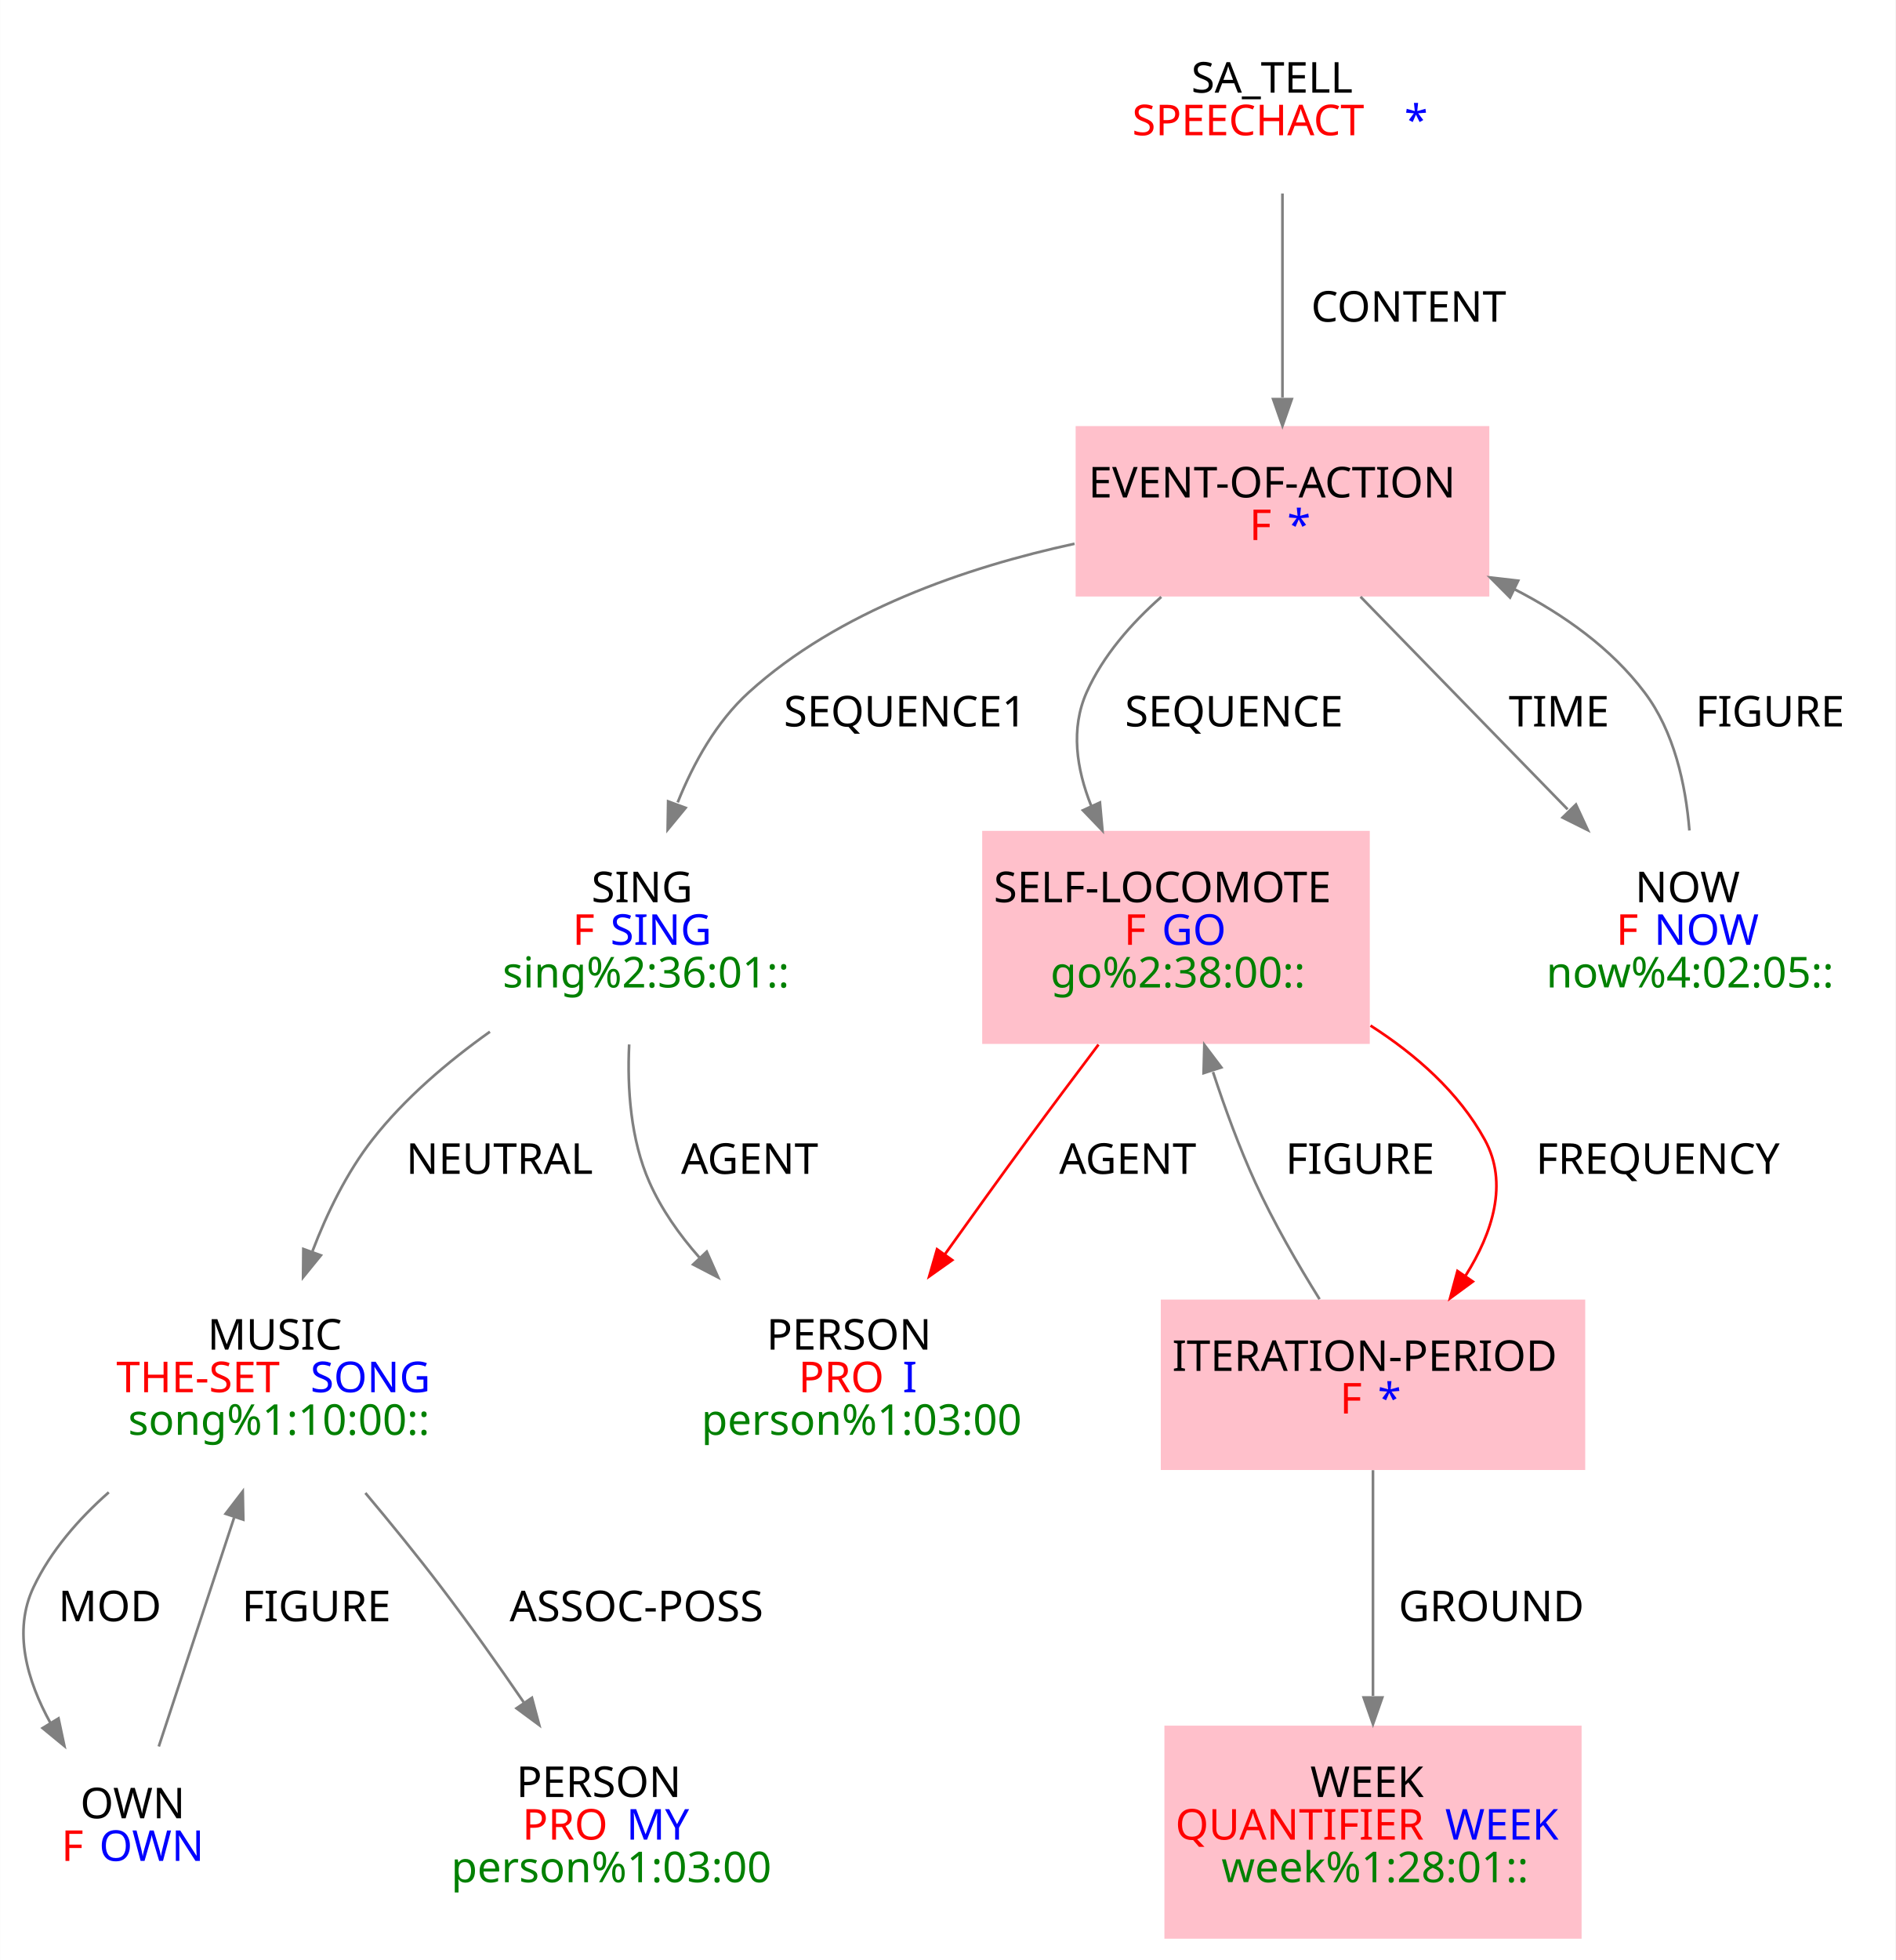
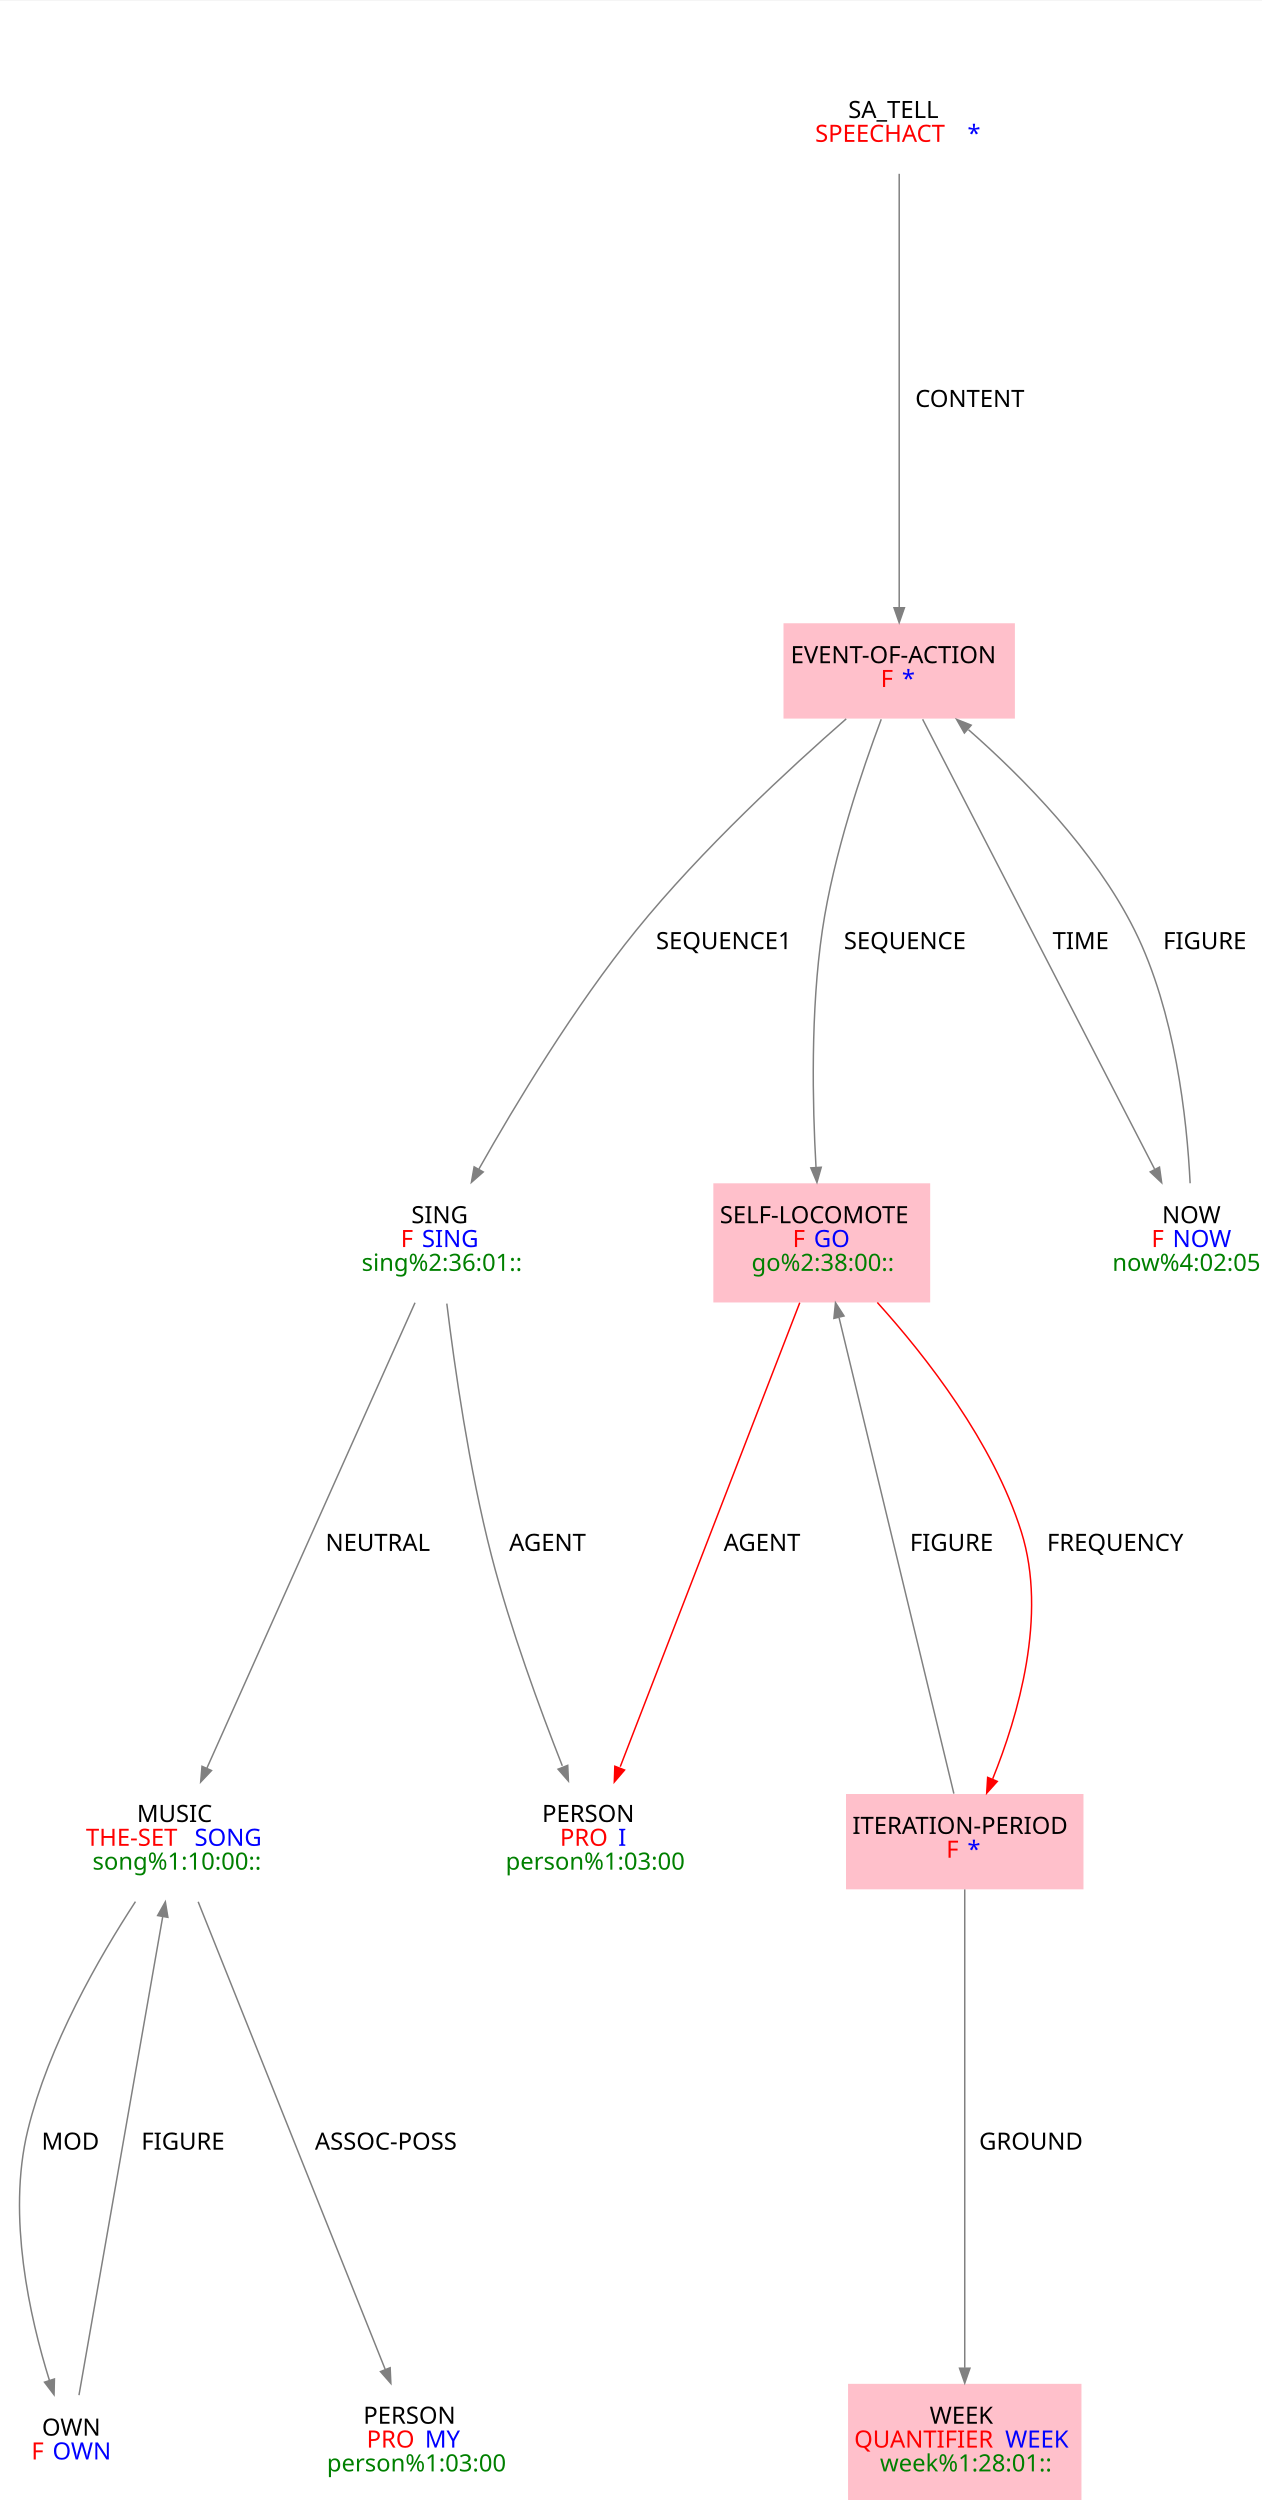
- <svg xmlns="http://www.w3.org/2000/svg" xmlns:xlink="http://www.w3.org/1999/xlink" width="356pt" height="368pt" viewBox="0.00 0.00 355.94 368.00">
-   <g id="graph0" class="graph" transform="scale(1 1) rotate(0) translate(4 364)">
-     <polygon fill="white" stroke="transparent" points="-4,4 -4,-364 351.94,-364 351.94,4 -4,4" />
+ <svg xmlns="http://www.w3.org/2000/svg" xmlns:xlink="http://www.w3.org/1999/xlink" width="432pt" height="856pt" viewBox="0.00 0.00 432.00 855.55">
+   <g id="graph0" class="graph" transform="scale(1.02 1.02) rotate(0) translate(4 868)">
+     <polygon fill="white" stroke="transparent" points="-4,4 -4,-868 436.31,-868 436.31,4 -4,4" />
    <g id="node1" class="node">
      <g id="a_node1">
        <a xlink:href="http://trips.ihmc.us/lexicon/data/ONT::SA_TELL.xml" xlink:title="&lt;font color=&quot;green&quot;&gt;&lt;br /&gt;&lt;/font&gt; &lt;font color=&quot;black&quot;&gt;SA_TELL&lt;/font&gt; &lt;font color=&quot;green&quot;&gt;&lt;br /&gt;&lt;/font&gt; &lt;font color=&quot;red&quot;&gt;SPEECHACT&lt;/font&gt; &lt;font color=&quot;blue&quot;&gt;* &lt;/font&gt; &lt;font color=&quot;green&quot;&gt;&lt;br /&gt; &lt;/font&gt;">
-           <text text-anchor="start" x="217.48" y="-346.6" font-family="Work Sans" font-size="8.00"> </text>
-           <text text-anchor="start" x="219.7" y="-346.6" font-family="Work Sans" font-size="8.00">SA_TELL</text>
-           <text text-anchor="start" x="253.95" y="-346.6" font-family="Work Sans" font-size="8.00"> </text>
-           <text text-anchor="start" x="206.37" y="-338.6" font-family="Work Sans" font-size="8.00"> </text>
-           <text text-anchor="start" x="208.6" y="-338.6" font-family="Work Sans" font-size="8.00" fill="red">SPEECHACT</text>
-           <text text-anchor="start" x="257.49" y="-338.6" font-family="Work Sans" font-size="8.00"> </text>
-           <text text-anchor="start" x="259.72" y="-338.6" font-family="Work Sans" font-size="8.00" fill="blue">* </text>
-           <text text-anchor="start" x="265.05" y="-338.6" font-family="Work Sans" font-size="8.00"> </text>
-           <text text-anchor="start" x="235.71" y="-330.6" font-family="Work Sans" font-size="8.00" fill="green"> </text>
+           <text text-anchor="start" x="278.51" y="-828.6" font-family="Work Sans" font-size="8.00"> </text>
+           <text text-anchor="start" x="280.73" y="-828.6" font-family="Work Sans" font-size="8.00">SA_TELL</text>
+           <text text-anchor="start" x="314.97" y="-828.6" font-family="Work Sans" font-size="8.00"> </text>
+           <text text-anchor="start" x="267.4" y="-820.6" font-family="Work Sans" font-size="8.00"> </text>
+           <text text-anchor="start" x="269.62" y="-820.6" font-family="Work Sans" font-size="8.00" fill="red">SPEECHACT</text>
+           <text text-anchor="start" x="318.52" y="-820.6" font-family="Work Sans" font-size="8.00"> </text>
+           <text text-anchor="start" x="320.75" y="-820.6" font-family="Work Sans" font-size="8.00" fill="blue">* </text>
+           <text text-anchor="start" x="326.08" y="-820.6" font-family="Work Sans" font-size="8.00"> </text>
+           <text text-anchor="start" x="296.74" y="-812.6" font-family="Work Sans" font-size="8.00" fill="green"> </text>
        </a>
      </g>
    </g>
    <g id="node2" class="node">
      <g id="a_node2">
        <a xlink:href="http://trips.ihmc.us/lexicon/data/ONT::EVENT-OF-ACTION.xml" xlink:title="&lt;font color=&quot;green&quot;&gt;&lt;br /&gt;&lt;/font&gt; &lt;font color=&quot;black&quot;&gt;EVENT-OF-ACTION&lt;/font&gt; &lt;font color=&quot;green&quot;&gt;&lt;br /&gt;&lt;/font&gt; &lt;font color=&quot;red&quot;&gt;F&lt;/font&gt; &lt;font color=&quot;blue&quot;&gt;* &lt;/font&gt; &lt;font color=&quot;green&quot;&gt;&lt;br /&gt; &lt;/font&gt;">
-           <polygon fill="pink" stroke="transparent" points="275.67,-284 197.98,-284 197.98,-252 275.67,-252 275.67,-284" />
-           <text text-anchor="start" x="198.15" y="-270.6" font-family="Work Sans" font-size="8.00"> </text>
-           <text text-anchor="start" x="200.38" y="-270.6" font-family="Work Sans" font-size="8.00">EVENT-OF-ACTION</text>
-           <text text-anchor="start" x="273.27" y="-270.6" font-family="Work Sans" font-size="8.00"> </text>
-           <text text-anchor="start" x="228.38" y="-262.6" font-family="Work Sans" font-size="8.00"> </text>
-           <text text-anchor="start" x="230.6" y="-262.6" font-family="Work Sans" font-size="8.00" fill="red">F</text>
-           <text text-anchor="start" x="235.49" y="-262.6" font-family="Work Sans" font-size="8.00"> </text>
-           <text text-anchor="start" x="237.71" y="-262.6" font-family="Work Sans" font-size="8.00" fill="blue">* </text>
-           <text text-anchor="start" x="243.05" y="-262.6" font-family="Work Sans" font-size="8.00"> </text>
-           <text text-anchor="start" x="235.71" y="-254.6" font-family="Work Sans" font-size="8.00" fill="green"> </text>
-         </a>
-       </g>
-     </g>
-     <g id="edge11" class="edge">
-       <path fill="none" stroke="grey" stroke-width="0.5" d="M236.82,-327.67C236.82,-316.58 236.82,-301.49 236.82,-289.38" />
-       <polygon fill="grey" stroke="grey" stroke-width="0.5" points="238.57,-289.06 236.82,-284.06 235.07,-289.06 238.57,-289.06" />
-       <text text-anchor="middle" x="260.53" y="-303.6" font-family="Work Sans" font-size="8.00"> CONTENT   </text>
+           <polygon fill="pink" stroke="transparent" points="336.69,-659 259.01,-659 259.01,-627 336.69,-627 336.69,-659" />
+           <text text-anchor="start" x="259.18" y="-645.6" font-family="Work Sans" font-size="8.00"> </text>
+           <text text-anchor="start" x="261.41" y="-645.6" font-family="Work Sans" font-size="8.00">EVENT-OF-ACTION</text>
+           <text text-anchor="start" x="334.3" y="-645.6" font-family="Work Sans" font-size="8.00"> </text>
+           <text text-anchor="start" x="289.41" y="-637.6" font-family="Work Sans" font-size="8.00"> </text>
+           <text text-anchor="start" x="291.63" y="-637.6" font-family="Work Sans" font-size="8.00" fill="red">F</text>
+           <text text-anchor="start" x="296.52" y="-637.6" font-family="Work Sans" font-size="8.00"> </text>
+           <text text-anchor="start" x="298.74" y="-637.6" font-family="Work Sans" font-size="8.00" fill="blue">* </text>
+           <text text-anchor="start" x="304.08" y="-637.6" font-family="Work Sans" font-size="8.00"> </text>
+           <text text-anchor="start" x="296.74" y="-629.6" font-family="Work Sans" font-size="8.00" fill="green"> </text>
+         </a>
+       </g>
+     </g>
+     <g id="edge3" class="edge">
+       <path fill="none" stroke="grey" stroke-width="0.5" d="M297.85,-809.88C297.85,-777.41 297.85,-700.98 297.85,-664.32" />
+       <polygon fill="grey" stroke="grey" stroke-width="0.5" points="299.6,-664.2 297.85,-659.2 296.1,-664.2 299.6,-664.2" />
+       <text text-anchor="middle" x="321.56" y="-731.6" font-family="Work Sans" font-size="8.00"> CONTENT   </text>
    </g>
    <g id="node3" class="node">
      <g id="a_node3">
        <a xlink:href="http://trips.ihmc.us/lexicon/data/ONT::SING.xml" xlink:title="&lt;font color=&quot;green&quot;&gt;&lt;br /&gt;&lt;/font&gt; &lt;font color=&quot;black&quot;&gt;SING&lt;/font&gt; &lt;font color=&quot;green&quot;&gt;&lt;br /&gt;&lt;/font&gt; &lt;font color=&quot;red&quot;&gt;F&lt;/font&gt; &lt;font color=&quot;blue&quot;&gt;SING&lt;/font&gt; &lt;font color=&quot;green&quot;&gt;&lt;br /&gt;&lt;/font&gt; &lt;font color=&quot;green&quot;&gt;sing%2:36:01::&lt;/font&gt; &lt;font color=&quot;green&quot;&gt;&lt;br /&gt; &lt;/font&gt;">
-           <text text-anchor="start" x="104.82" y="-194.6" font-family="Work Sans" font-size="8.00"> </text>
-           <text text-anchor="start" x="107.05" y="-194.6" font-family="Work Sans" font-size="8.00">SING</text>
-           <text text-anchor="start" x="126.6" y="-194.6" font-family="Work Sans" font-size="8.00"> </text>
-           <text text-anchor="start" x="101.27" y="-186.6" font-family="Work Sans" font-size="8.00"> </text>
-           <text text-anchor="start" x="103.49" y="-186.6" font-family="Work Sans" font-size="8.00" fill="red">F</text>
-           <text text-anchor="start" x="108.38" y="-186.6" font-family="Work Sans" font-size="8.00"> </text>
-           <text text-anchor="start" x="110.6" y="-186.6" font-family="Work Sans" font-size="8.00" fill="blue">SING</text>
-           <text text-anchor="start" x="130.16" y="-186.6" font-family="Work Sans" font-size="8.00"> </text>
-           <text text-anchor="start" x="88.14" y="-178.6" font-family="Work Sans" font-size="8.00"> </text>
-           <text text-anchor="start" x="90.36" y="-178.6" font-family="Work Sans" font-size="8.00" fill="green">sing%2:36:01::</text>
-           <text text-anchor="start" x="143.29" y="-178.6" font-family="Work Sans" font-size="8.00"> </text>
-           <text text-anchor="start" x="115.71" y="-170.6" font-family="Work Sans" font-size="8.00" fill="green"> </text>
-         </a>
-       </g>
-     </g>
-     <g id="edge7" class="edge">
-       <path fill="none" stroke="grey" stroke-width="0.5" d="M197.77,-261.91C177.44,-257.5 153.4,-249.28 136.59,-234 130.53,-228.5 126.24,-220.81 123.24,-213.34" />
-       <polygon fill="grey" stroke="grey" stroke-width="0.5" points="124.73,-212.32 121.36,-208.23 121.45,-213.53 124.73,-212.32" />
-       <text text-anchor="middle" x="165.94" y="-227.6" font-family="Work Sans" font-size="8.00"> SEQUENCE1   </text>
+           <text text-anchor="start" x="131.85" y="-457.6" font-family="Work Sans" font-size="8.00"> </text>
+           <text text-anchor="start" x="134.07" y="-457.6" font-family="Work Sans" font-size="8.00">SING</text>
+           <text text-anchor="start" x="153.63" y="-457.6" font-family="Work Sans" font-size="8.00"> </text>
+           <text text-anchor="start" x="128.3" y="-449.6" font-family="Work Sans" font-size="8.00"> </text>
+           <text text-anchor="start" x="130.52" y="-449.6" font-family="Work Sans" font-size="8.00" fill="red">F</text>
+           <text text-anchor="start" x="135.41" y="-449.6" font-family="Work Sans" font-size="8.00"> </text>
+           <text text-anchor="start" x="137.63" y="-449.6" font-family="Work Sans" font-size="8.00" fill="blue">SING</text>
+           <text text-anchor="start" x="157.19" y="-449.6" font-family="Work Sans" font-size="8.00"> </text>
+           <text text-anchor="start" x="115.17" y="-441.6" font-family="Work Sans" font-size="8.00"> </text>
+           <text text-anchor="start" x="117.39" y="-441.6" font-family="Work Sans" font-size="8.00" fill="green">sing%2:36:01::</text>
+           <text text-anchor="start" x="170.32" y="-441.6" font-family="Work Sans" font-size="8.00"> </text>
+           <text text-anchor="start" x="142.74" y="-433.6" font-family="Work Sans" font-size="8.00" fill="green"> </text>
+         </a>
+       </g>
+     </g>
+     <g id="edge2" class="edge">
+       <path fill="none" stroke="grey" stroke-width="0.5" d="M280.07,-626.92C261.34,-610.55 231.57,-583.09 209.62,-556 188.77,-530.28 169.06,-497.59 156.76,-475.79" />
+       <polygon fill="grey" stroke="grey" stroke-width="0.5" points="158.22,-474.81 154.24,-471.31 155.16,-476.53 158.22,-474.81" />
+       <text text-anchor="middle" x="238.97" y="-549.6" font-family="Work Sans" font-size="8.00"> SEQUENCE1   </text>
    </g>
    <g id="node4" class="node">
      <g id="a_node4">
        <a xlink:href="http://trips.ihmc.us/lexicon/data/ONT::SELF-LOCOMOTE.xml" xlink:title="&lt;font color=&quot;green&quot;&gt;&lt;br /&gt;&lt;/font&gt; &lt;font color=&quot;black&quot;&gt;SELF-LOCOMOTE&lt;/font&gt; &lt;font color=&quot;green&quot;&gt;&lt;br /&gt;&lt;/font&gt; &lt;font color=&quot;red&quot;&gt;F&lt;/font&gt; &lt;font color=&quot;blue&quot;&gt;GO&lt;/font&gt; &lt;font color=&quot;green&quot;&gt;&lt;br /&gt;&lt;/font&gt; &lt;font color=&quot;green&quot;&gt;go%2:38:00::&lt;/font&gt; &lt;font color=&quot;green&quot;&gt;&lt;br /&gt; &lt;/font&gt;">
-           <polygon fill="pink" stroke="transparent" points="253.22,-208 180.43,-208 180.43,-168 253.22,-168 253.22,-208" />
-           <text text-anchor="start" x="180.38" y="-194.6" font-family="Work Sans" font-size="8.00"> </text>
-           <text text-anchor="start" x="182.6" y="-194.6" font-family="Work Sans" font-size="8.00">SELF-LOCOMOTE</text>
-           <text text-anchor="start" x="251.05" y="-194.6" font-family="Work Sans" font-size="8.00"> </text>
-           <text text-anchor="start" x="204.82" y="-186.6" font-family="Work Sans" font-size="8.00"> </text>
-           <text text-anchor="start" x="207.05" y="-186.6" font-family="Work Sans" font-size="8.00" fill="red">F</text>
-           <text text-anchor="start" x="211.93" y="-186.6" font-family="Work Sans" font-size="8.00"> </text>
-           <text text-anchor="start" x="214.16" y="-186.6" font-family="Work Sans" font-size="8.00" fill="blue">GO</text>
-           <text text-anchor="start" x="226.6" y="-186.6" font-family="Work Sans" font-size="8.00"> </text>
-           <text text-anchor="start" x="191.03" y="-178.6" font-family="Work Sans" font-size="8.00"> </text>
-           <text text-anchor="start" x="193.25" y="-178.6" font-family="Work Sans" font-size="8.00" fill="green">go%2:38:00::</text>
-           <text text-anchor="start" x="240.4" y="-178.6" font-family="Work Sans" font-size="8.00"> </text>
-           <text text-anchor="start" x="215.71" y="-170.6" font-family="Work Sans" font-size="8.00" fill="green"> </text>
-         </a>
-       </g>
-     </g>
-     <g id="edge10" class="edge">
-       <path fill="none" stroke="grey" stroke-width="0.5" d="M214.06,-251.93C208.42,-246.95 203.11,-240.89 200.04,-234 197,-227.19 198.13,-219.66 200.89,-212.73" />
-       <polygon fill="grey" stroke="grey" stroke-width="0.5" points="202.54,-213.32 203.02,-208.04 199.35,-211.86 202.54,-213.32" />
-       <text text-anchor="middle" x="227.72" y="-227.6" font-family="Work Sans" font-size="8.00"> SEQUENCE   </text>
+           <polygon fill="pink" stroke="transparent" points="308.25,-471 235.46,-471 235.46,-431 308.25,-431 308.25,-471" />
+           <text text-anchor="start" x="235.4" y="-457.6" font-family="Work Sans" font-size="8.00"> </text>
+           <text text-anchor="start" x="237.63" y="-457.6" font-family="Work Sans" font-size="8.00">SELF-LOCOMOTE</text>
+           <text text-anchor="start" x="306.08" y="-457.6" font-family="Work Sans" font-size="8.00"> </text>
+           <text text-anchor="start" x="259.85" y="-449.6" font-family="Work Sans" font-size="8.00"> </text>
+           <text text-anchor="start" x="262.08" y="-449.6" font-family="Work Sans" font-size="8.00" fill="red">F</text>
+           <text text-anchor="start" x="266.96" y="-449.6" font-family="Work Sans" font-size="8.00"> </text>
+           <text text-anchor="start" x="269.19" y="-449.6" font-family="Work Sans" font-size="8.00" fill="blue">GO</text>
+           <text text-anchor="start" x="281.63" y="-449.6" font-family="Work Sans" font-size="8.00"> </text>
+           <text text-anchor="start" x="246.06" y="-441.6" font-family="Work Sans" font-size="8.00"> </text>
+           <text text-anchor="start" x="248.28" y="-441.6" font-family="Work Sans" font-size="8.00" fill="green">go%2:38:00::</text>
+           <text text-anchor="start" x="295.43" y="-441.6" font-family="Work Sans" font-size="8.00"> </text>
+           <text text-anchor="start" x="270.74" y="-433.6" font-family="Work Sans" font-size="8.00" fill="green"> </text>
+         </a>
+       </g>
+     </g>
+     <g id="edge4" class="edge">
+       <path fill="none" stroke="grey" stroke-width="0.5" d="M291.82,-626.77C285.45,-609.81 275.82,-581.44 272.06,-556 268.07,-529 268.72,-497.61 269.92,-476.44" />
+       <polygon fill="grey" stroke="grey" stroke-width="0.5" points="271.68,-476.39 270.24,-471.29 268.19,-476.18 271.68,-476.39" />
+       <text text-anchor="middle" x="299.75" y="-549.6" font-family="Work Sans" font-size="8.00"> SEQUENCE   </text>
    </g>
    <g id="node5" class="node">
      <g id="a_node5">
        <a xlink:href="http://trips.ihmc.us/lexicon/data/ONT::NOW.xml" xlink:title="&lt;font color=&quot;green&quot;&gt;&lt;br /&gt;&lt;/font&gt; &lt;font color=&quot;black&quot;&gt;NOW&lt;/font&gt; &lt;font color=&quot;green&quot;&gt;&lt;br /&gt;&lt;/font&gt; &lt;font color=&quot;red&quot;&gt;F&lt;/font&gt; &lt;font color=&quot;blue&quot;&gt;NOW&lt;/font&gt; &lt;font color=&quot;green&quot;&gt;&lt;br /&gt;&lt;/font&gt; &lt;font color=&quot;green&quot;&gt;now%4:02:05::&lt;/font&gt; &lt;font color=&quot;green&quot;&gt;&lt;br /&gt; &lt;/font&gt;">
-           <text text-anchor="start" x="300.83" y="-194.6" font-family="Work Sans" font-size="8.00"> </text>
-           <text text-anchor="start" x="303.05" y="-194.6" font-family="Work Sans" font-size="8.00">NOW</text>
-           <text text-anchor="start" x="322.6" y="-194.6" font-family="Work Sans" font-size="8.00"> </text>
-           <text text-anchor="start" x="297.27" y="-186.6" font-family="Work Sans" font-size="8.00"> </text>
-           <text text-anchor="start" x="299.49" y="-186.6" font-family="Work Sans" font-size="8.00" fill="red">F</text>
-           <text text-anchor="start" x="304.38" y="-186.6" font-family="Work Sans" font-size="8.00"> </text>
-           <text text-anchor="start" x="306.6" y="-186.6" font-family="Work Sans" font-size="8.00" fill="blue">NOW</text>
-           <text text-anchor="start" x="326.15" y="-186.6" font-family="Work Sans" font-size="8.00"> </text>
-           <text text-anchor="start" x="284.14" y="-178.6" font-family="Work Sans" font-size="8.00"> </text>
-           <text text-anchor="start" x="286.36" y="-178.6" font-family="Work Sans" font-size="8.00" fill="green">now%4:02:05::</text>
-           <text text-anchor="start" x="339.29" y="-178.6" font-family="Work Sans" font-size="8.00"> </text>
-           <text text-anchor="start" x="311.71" y="-170.6" font-family="Work Sans" font-size="8.00" fill="green"> </text>
-         </a>
-       </g>
-     </g>
-     <g id="edge1" class="edge">
-       <path fill="none" stroke="grey" stroke-width="0.5" d="M251.48,-251.96C262.5,-240.65 277.8,-224.94 290.37,-212.05" />
-       <polygon fill="grey" stroke="grey" stroke-width="0.5" points="291.94,-212.95 294.17,-208.14 289.43,-210.5 291.94,-212.95" />
-       <text text-anchor="middle" x="288.75" y="-227.6" font-family="Work Sans" font-size="8.00"> TIME   </text>
+           <text text-anchor="start" x="383.86" y="-457.6" font-family="Work Sans" font-size="8.00"> </text>
+           <text text-anchor="start" x="386.08" y="-457.6" font-family="Work Sans" font-size="8.00">NOW</text>
+           <text text-anchor="start" x="405.63" y="-457.6" font-family="Work Sans" font-size="8.00"> </text>
+           <text text-anchor="start" x="380.3" y="-449.6" font-family="Work Sans" font-size="8.00"> </text>
+           <text text-anchor="start" x="382.52" y="-449.6" font-family="Work Sans" font-size="8.00" fill="red">F</text>
+           <text text-anchor="start" x="387.41" y="-449.6" font-family="Work Sans" font-size="8.00"> </text>
+           <text text-anchor="start" x="389.63" y="-449.6" font-family="Work Sans" font-size="8.00" fill="blue">NOW</text>
+           <text text-anchor="start" x="409.18" y="-449.6" font-family="Work Sans" font-size="8.00"> </text>
+           <text text-anchor="start" x="367.17" y="-441.6" font-family="Work Sans" font-size="8.00"> </text>
+           <text text-anchor="start" x="369.39" y="-441.6" font-family="Work Sans" font-size="8.00" fill="green">now%4:02:05::</text>
+           <text text-anchor="start" x="422.32" y="-441.6" font-family="Work Sans" font-size="8.00"> </text>
+           <text text-anchor="start" x="394.74" y="-433.6" font-family="Work Sans" font-size="8.00" fill="green"> </text>
+         </a>
+       </g>
+     </g>
+     <g id="edge7" class="edge">
+       <path fill="none" stroke="grey" stroke-width="0.5" d="M305.71,-626.77C322.73,-593.77 363.13,-515.44 383.56,-475.82" />
+       <polygon fill="grey" stroke="grey" stroke-width="0.5" points="385.22,-476.44 385.96,-471.19 382.11,-474.83 385.22,-476.44" />
+       <text text-anchor="middle" x="358.78" y="-549.6" font-family="Work Sans" font-size="8.00"> TIME   </text>
    </g>
    <g id="node6" class="node">
      <g id="a_node6">
        <a xlink:href="http://trips.ihmc.us/lexicon/data/ONT::PERSON.xml" xlink:title="&lt;font color=&quot;green&quot;&gt;&lt;br /&gt;&lt;/font&gt; &lt;font color=&quot;black&quot;&gt;PERSON&lt;/font&gt; &lt;font color=&quot;green&quot;&gt;&lt;br /&gt;&lt;/font&gt; &lt;font color=&quot;red&quot;&gt;PRO&lt;/font&gt; &lt;font color=&quot;blue&quot;&gt;I&lt;/font&gt; &lt;font color=&quot;green&quot;&gt;&lt;br /&gt;&lt;/font&gt; &lt;font color=&quot;green&quot;&gt;person%1:03:00&lt;/font&gt; &lt;font color=&quot;green&quot;&gt;&lt;br /&gt; &lt;/font&gt;">
-           <text text-anchor="start" x="137.71" y="-110.6" font-family="Work Sans" font-size="8.00"> </text>
-           <text text-anchor="start" x="139.93" y="-110.6" font-family="Work Sans" font-size="8.00">PERSON</text>
-           <text text-anchor="start" x="173.72" y="-110.6" font-family="Work Sans" font-size="8.00"> </text>
-           <text text-anchor="start" x="143.71" y="-102.6" font-family="Work Sans" font-size="8.00"> </text>
-           <text text-anchor="start" x="145.93" y="-102.6" font-family="Work Sans" font-size="8.00" fill="red">PRO</text>
-           <text text-anchor="start" x="163.27" y="-102.6" font-family="Work Sans" font-size="8.00"> </text>
-           <text text-anchor="start" x="165.49" y="-102.6" font-family="Work Sans" font-size="8.00" fill="blue">I</text>
-           <text text-anchor="start" x="167.72" y="-102.6" font-family="Work Sans" font-size="8.00"> </text>
-           <text text-anchor="start" x="125.47" y="-94.6" font-family="Work Sans" font-size="8.00"> </text>
-           <text text-anchor="start" x="127.69" y="-94.6" font-family="Work Sans" font-size="8.00" fill="green">person%1:03:00</text>
-           <text text-anchor="start" x="185.96" y="-94.6" font-family="Work Sans" font-size="8.00"> </text>
-           <text text-anchor="start" x="155.71" y="-86.6" font-family="Work Sans" font-size="8.00" fill="green"> </text>
-         </a>
-       </g>
-     </g>
-     <g id="edge12" class="edge">
-       <path fill="none" stroke="grey" stroke-width="0.5" d="M114.13,-167.9C113.74,-159.61 114.4,-150 117.95,-142 120.21,-136.91 123.53,-132.19 127.29,-127.93" />
-       <polygon fill="grey" stroke="grey" stroke-width="0.5" points="128.7,-128.99 130.85,-124.15 126.15,-126.59 128.7,-128.99" />
-       <text text-anchor="middle" x="136.76" y="-143.6" font-family="Work Sans" font-size="8.00"> AGENT   </text>
+           <text text-anchor="start" x="175.74" y="-256.6" font-family="Work Sans" font-size="8.00"> </text>
+           <text text-anchor="start" x="177.96" y="-256.6" font-family="Work Sans" font-size="8.00">PERSON</text>
+           <text text-anchor="start" x="211.75" y="-256.6" font-family="Work Sans" font-size="8.00"> </text>
+           <text text-anchor="start" x="181.74" y="-248.6" font-family="Work Sans" font-size="8.00"> </text>
+           <text text-anchor="start" x="183.96" y="-248.6" font-family="Work Sans" font-size="8.00" fill="red">PRO</text>
+           <text text-anchor="start" x="201.3" y="-248.6" font-family="Work Sans" font-size="8.00"> </text>
+           <text text-anchor="start" x="203.52" y="-248.6" font-family="Work Sans" font-size="8.00" fill="blue">I</text>
+           <text text-anchor="start" x="205.74" y="-248.6" font-family="Work Sans" font-size="8.00"> </text>
+           <text text-anchor="start" x="163.5" y="-240.6" font-family="Work Sans" font-size="8.00"> </text>
+           <text text-anchor="start" x="165.72" y="-240.6" font-family="Work Sans" font-size="8.00" fill="green">person%1:03:00</text>
+           <text text-anchor="start" x="223.99" y="-240.6" font-family="Work Sans" font-size="8.00"> </text>
+           <text text-anchor="start" x="193.74" y="-232.6" font-family="Work Sans" font-size="8.00" fill="green"> </text>
+         </a>
+       </g>
+     </g>
+     <g id="edge6" class="edge">
+       <path fill="none" stroke="grey" stroke-width="0.5" d="M145.99,-430.62C148.56,-409.57 153.47,-375.06 160.98,-346 167.31,-321.52 177.28,-294.42 184.76,-275.46" />
+       <polygon fill="grey" stroke="grey" stroke-width="0.5" points="186.58,-275.62 186.81,-270.33 183.33,-274.33 186.58,-275.62" />
+       <text text-anchor="middle" x="179.79" y="-347.6" font-family="Work Sans" font-size="8.00"> AGENT   </text>
    </g>
    <g id="node9" class="node">
      <g id="a_node9">
        <a xlink:href="http://trips.ihmc.us/lexicon/data/ONT::MUSIC.xml" xlink:title="&lt;font color=&quot;green&quot;&gt;&lt;br /&gt;&lt;/font&gt; &lt;font color=&quot;black&quot;&gt;MUSIC&lt;/font&gt; &lt;font color=&quot;green&quot;&gt;&lt;br /&gt;&lt;/font&gt; &lt;font color=&quot;red&quot;&gt;THE-SET&lt;/font&gt; &lt;font color=&quot;blue&quot;&gt;SONG&lt;/font&gt; &lt;font color=&quot;green&quot;&gt;&lt;br /&gt;&lt;/font&gt; &lt;font color=&quot;green&quot;&gt;song%1:10:00::&lt;/font&gt; &lt;font color=&quot;green&quot;&gt;&lt;br /&gt; &lt;/font&gt;">
-           <text text-anchor="start" x="32.71" y="-110.6" font-family="Work Sans" font-size="8.00"> </text>
-           <text text-anchor="start" x="34.94" y="-110.6" font-family="Work Sans" font-size="8.00">MUSIC</text>
-           <text text-anchor="start" x="60.71" y="-110.6" font-family="Work Sans" font-size="8.00"> </text>
-           <text text-anchor="start" x="15.6" y="-102.6" font-family="Work Sans" font-size="8.00"> </text>
-           <text text-anchor="start" x="17.82" y="-102.6" font-family="Work Sans" font-size="8.00" fill="red">THE-SET</text>
-           <text text-anchor="start" x="52.05" y="-102.6" font-family="Work Sans" font-size="8.00"> </text>
-           <text text-anchor="start" x="54.27" y="-102.6" font-family="Work Sans" font-size="8.00" fill="blue">SONG</text>
-           <text text-anchor="start" x="77.83" y="-102.6" font-family="Work Sans" font-size="8.00"> </text>
-           <text text-anchor="start" x="17.8" y="-94.6" font-family="Work Sans" font-size="8.00"> </text>
-           <text text-anchor="start" x="20.03" y="-94.6" font-family="Work Sans" font-size="8.00" fill="green">song%1:10:00::</text>
-           <text text-anchor="start" x="75.62" y="-94.6" font-family="Work Sans" font-size="8.00"> </text>
-           <text text-anchor="start" x="46.71" y="-86.6" font-family="Work Sans" font-size="8.00" fill="green"> </text>
-         </a>
-       </g>
-     </g>
-     <g id="edge14" class="edge">
-       <path fill="none" stroke="grey" stroke-width="0.5" d="M87.98,-170.29C80.03,-164.63 71.94,-157.76 65.89,-150 61.09,-143.85 57.4,-136.26 54.65,-129.08" />
-       <polygon fill="grey" stroke="grey" stroke-width="0.5" points="56.23,-128.3 52.89,-124.19 52.94,-129.49 56.23,-128.3" />
-       <text text-anchor="middle" x="89.79" y="-143.6" font-family="Work Sans" font-size="8.00"> NEUTRAL   </text>
-     </g>
-     <g id="edge9" class="edge">
-       <path fill="none" stroke="red" stroke-width="0.5" d="M202.27,-167.87C197.95,-162.14 193.23,-155.84 188.95,-150 183.88,-143.08 178.42,-135.5 173.48,-128.57" />
-       <polygon fill="red" stroke="red" stroke-width="0.5" points="174.8,-127.41 170.48,-124.35 171.95,-129.44 174.8,-127.41" />
-       <text text-anchor="middle" x="207.76" y="-143.6" font-family="Work Sans" font-size="8.00"> AGENT   </text>
+           <text text-anchor="start" x="39.74" y="-256.6" font-family="Work Sans" font-size="8.00"> </text>
+           <text text-anchor="start" x="41.96" y="-256.6" font-family="Work Sans" font-size="8.00">MUSIC</text>
+           <text text-anchor="start" x="67.74" y="-256.6" font-family="Work Sans" font-size="8.00"> </text>
+           <text text-anchor="start" x="22.63" y="-248.6" font-family="Work Sans" font-size="8.00"> </text>
+           <text text-anchor="start" x="24.85" y="-248.6" font-family="Work Sans" font-size="8.00" fill="red">THE-SET</text>
+           <text text-anchor="start" x="59.07" y="-248.6" font-family="Work Sans" font-size="8.00"> </text>
+           <text text-anchor="start" x="61.3" y="-248.6" font-family="Work Sans" font-size="8.00" fill="blue">SONG</text>
+           <text text-anchor="start" x="84.86" y="-248.6" font-family="Work Sans" font-size="8.00"> </text>
+           <text text-anchor="start" x="24.83" y="-240.6" font-family="Work Sans" font-size="8.00"> </text>
+           <text text-anchor="start" x="27.05" y="-240.6" font-family="Work Sans" font-size="8.00" fill="green">song%1:10:00::</text>
+           <text text-anchor="start" x="82.65" y="-240.6" font-family="Work Sans" font-size="8.00"> </text>
+           <text text-anchor="start" x="53.74" y="-232.6" font-family="Work Sans" font-size="8.00" fill="green"> </text>
+         </a>
+       </g>
+     </g>
+     <g id="edge1" class="edge">
+       <path fill="none" stroke="grey" stroke-width="0.5" d="M135.32,-430.92C118.97,-394.37 83.29,-314.57 65.45,-274.68" />
+       <polygon fill="grey" stroke="grey" stroke-width="0.5" points="67,-273.87 63.36,-270.02 63.81,-275.3 67,-273.87" />
+       <text text-anchor="middle" x="122.82" y="-347.6" font-family="Work Sans" font-size="8.00"> NEUTRAL   </text>
+     </g>
+     <g id="edge8" class="edge">
+       <path fill="none" stroke="red" stroke-width="0.5" d="M264.47,-430.92C250.38,-394.52 219.7,-315.22 204.21,-275.17" />
+       <polygon fill="red" stroke="red" stroke-width="0.5" points="205.65,-274.05 202.21,-270.02 202.39,-275.32 205.65,-274.05" />
+       <text text-anchor="middle" x="251.79" y="-347.6" font-family="Work Sans" font-size="8.00"> AGENT   </text>
    </g>
    <g id="node7" class="node">
      <g id="a_node7">
        <a xlink:href="http://trips.ihmc.us/lexicon/data/ONT::ITERATION-PERIOD.xml" xlink:title="&lt;font color=&quot;green&quot;&gt;&lt;br /&gt;&lt;/font&gt; &lt;font color=&quot;black&quot;&gt;ITERATION-PERIOD&lt;/font&gt; &lt;font color=&quot;green&quot;&gt;&lt;br /&gt;&lt;/font&gt; &lt;font color=&quot;red&quot;&gt;F&lt;/font&gt; &lt;font color=&quot;blue&quot;&gt;* &lt;/font&gt; &lt;font color=&quot;green&quot;&gt;&lt;br /&gt; &lt;/font&gt;">
-           <polygon fill="pink" stroke="transparent" points="293.68,-120 213.97,-120 213.97,-88 293.68,-88 293.68,-120" />
-           <text text-anchor="start" x="213.89" y="-106.6" font-family="Work Sans" font-size="8.00"> </text>
-           <text text-anchor="start" x="216.12" y="-106.6" font-family="Work Sans" font-size="8.00">ITERATION-PERIOD</text>
-           <text text-anchor="start" x="291.53" y="-106.6" font-family="Work Sans" font-size="8.00"> </text>
-           <text text-anchor="start" x="245.38" y="-98.6" font-family="Work Sans" font-size="8.00"> </text>
-           <text text-anchor="start" x="247.6" y="-98.6" font-family="Work Sans" font-size="8.00" fill="red">F</text>
-           <text text-anchor="start" x="252.49" y="-98.6" font-family="Work Sans" font-size="8.00"> </text>
-           <text text-anchor="start" x="254.71" y="-98.6" font-family="Work Sans" font-size="8.00" fill="blue">* </text>
-           <text text-anchor="start" x="260.05" y="-98.6" font-family="Work Sans" font-size="8.00"> </text>
-           <text text-anchor="start" x="252.71" y="-90.6" font-family="Work Sans" font-size="8.00" fill="green"> </text>
-         </a>
-       </g>
-     </g>
-     <g id="edge5" class="edge">
-       <path fill="none" stroke="red" stroke-width="0.5" d="M253.36,-171.44C261.91,-165.97 269.94,-158.9 274.82,-150 279.3,-141.84 276.26,-132.55 271.25,-124.54" />
-       <polygon fill="red" stroke="red" stroke-width="0.5" points="272.57,-123.38 268.3,-120.24 269.69,-125.36 272.57,-123.38" />
-       <text text-anchor="middle" x="307.31" y="-143.6" font-family="Work Sans" font-size="8.00"> FREQUENCY   </text>
-     </g>
-     <g id="edge4" class="edge">
-       <path fill="none" stroke="grey" stroke-width="0.5" d="M313.25,-208.07C312.54,-216.73 310.38,-226.66 304.82,-234 298.57,-242.28 289.69,-248.59 280.41,-253.36" />
-       <polygon fill="grey" stroke="grey" stroke-width="0.5" points="279.56,-251.82 275.82,-255.58 281.09,-254.97 279.56,-251.82" />
-       <text text-anchor="middle" x="328.38" y="-227.6" font-family="Work Sans" font-size="8.00"> FIGURE   </text>
-     </g>
-     <g id="edge6" class="edge">
-       <path fill="none" stroke="grey" stroke-width="0.5" d="M243.79,-120.07C239.7,-126.63 235.14,-134.51 231.71,-142 228.71,-148.56 226.02,-155.9 223.78,-162.72" />
-       <polygon fill="grey" stroke="grey" stroke-width="0.5" points="222.01,-162.52 222.15,-167.82 225.34,-163.59 222.01,-162.52" />
-       <text text-anchor="middle" x="251.38" y="-143.6" font-family="Work Sans" font-size="8.00"> FIGURE   </text>
+           <polygon fill="pink" stroke="transparent" points="359.71,-266 279.99,-266 279.99,-234 359.71,-234 359.71,-266" />
+           <text text-anchor="start" x="279.92" y="-252.6" font-family="Work Sans" font-size="8.00"> </text>
+           <text text-anchor="start" x="282.15" y="-252.6" font-family="Work Sans" font-size="8.00">ITERATION-PERIOD</text>
+           <text text-anchor="start" x="357.56" y="-252.6" font-family="Work Sans" font-size="8.00"> </text>
+           <text text-anchor="start" x="311.41" y="-244.6" font-family="Work Sans" font-size="8.00"> </text>
+           <text text-anchor="start" x="313.63" y="-244.6" font-family="Work Sans" font-size="8.00" fill="red">F</text>
+           <text text-anchor="start" x="318.52" y="-244.6" font-family="Work Sans" font-size="8.00"> </text>
+           <text text-anchor="start" x="320.74" y="-244.6" font-family="Work Sans" font-size="8.00" fill="blue">* </text>
+           <text text-anchor="start" x="326.08" y="-244.6" font-family="Work Sans" font-size="8.00"> </text>
+           <text text-anchor="start" x="318.74" y="-236.6" font-family="Work Sans" font-size="8.00" fill="green"> </text>
+         </a>
+       </g>
+     </g>
+     <g id="edge14" class="edge">
+       <path fill="none" stroke="red" stroke-width="0.5" d="M290.5,-431C306.84,-412.91 329.4,-384.05 338.85,-354 347.69,-325.9 337.73,-292.11 329.23,-271.09" />
+       <polygon fill="red" stroke="red" stroke-width="0.5" points="330.77,-270.23 327.22,-266.29 327.54,-271.58 330.77,-270.23" />
+       <text text-anchor="middle" x="370.34" y="-347.6" font-family="Work Sans" font-size="8.00"> FREQUENCY   </text>
+     </g>
+     <g id="edge10" class="edge">
+       <path fill="none" stroke="grey" stroke-width="0.5" d="M395.51,-471.02C394.44,-492.66 390.51,-528.56 376.85,-556 363.5,-582.83 339.23,-607.35 321.1,-623.28" />
+       <polygon fill="grey" stroke="grey" stroke-width="0.5" points="319.73,-622.15 317.1,-626.75 322.02,-624.79 319.73,-622.15" />
+       <text text-anchor="middle" x="400.41" y="-549.6" font-family="Work Sans" font-size="8.00"> FIGURE   </text>
+     </g>
+     <g id="edge11" class="edge">
+       <path fill="none" stroke="grey" stroke-width="0.5" d="M316.2,-266.13C307.94,-300.41 287.71,-384.26 277.68,-425.82" />
+       <polygon fill="grey" stroke="grey" stroke-width="0.5" points="275.93,-425.65 276.46,-430.92 279.33,-426.47 275.93,-425.65" />
+       <text text-anchor="middle" x="315.41" y="-347.6" font-family="Work Sans" font-size="8.00"> FIGURE   </text>
    </g>
    <g id="node8" class="node">
      <g id="a_node8">
        <a xlink:href="http://trips.ihmc.us/lexicon/data/ONT::WEEK.xml" xlink:title="&lt;font color=&quot;green&quot;&gt;&lt;br /&gt;&lt;/font&gt; &lt;font color=&quot;black&quot;&gt;WEEK&lt;/font&gt; &lt;font color=&quot;green&quot;&gt;&lt;br /&gt;&lt;/font&gt; &lt;font color=&quot;red&quot;&gt;QUANTIFIER&lt;/font&gt; &lt;font color=&quot;blue&quot;&gt;WEEK&lt;/font&gt; &lt;font color=&quot;green&quot;&gt;&lt;br /&gt;&lt;/font&gt; &lt;font color=&quot;green&quot;&gt;week%1:28:01::&lt;/font&gt; &lt;font color=&quot;green&quot;&gt;&lt;br /&gt; &lt;/font&gt;">
-           <polygon fill="pink" stroke="transparent" points="293,-40 214.65,-40 214.65,0 293,0 293,-40" />
-           <text text-anchor="start" x="239.82" y="-26.6" font-family="Work Sans" font-size="8.00"> </text>
-           <text text-anchor="start" x="242.05" y="-26.6" font-family="Work Sans" font-size="8.00">WEEK</text>
-           <text text-anchor="start" x="265.6" y="-26.6" font-family="Work Sans" font-size="8.00"> </text>
-           <text text-anchor="start" x="214.49" y="-18.6" font-family="Work Sans" font-size="8.00"> </text>
-           <text text-anchor="start" x="216.71" y="-18.6" font-family="Work Sans" font-size="8.00" fill="red">QUANTIFIER</text>
-           <text text-anchor="start" x="265.16" y="-18.6" font-family="Work Sans" font-size="8.00"> </text>
-           <text text-anchor="start" x="267.38" y="-18.6" font-family="Work Sans" font-size="8.00" fill="blue">WEEK</text>
-           <text text-anchor="start" x="290.94" y="-18.6" font-family="Work Sans" font-size="8.00"> </text>
-           <text text-anchor="start" x="223.14" y="-10.6" font-family="Work Sans" font-size="8.00"> </text>
-           <text text-anchor="start" x="225.36" y="-10.6" font-family="Work Sans" font-size="8.00" fill="green">week%1:28:01::</text>
-           <text text-anchor="start" x="282.29" y="-10.6" font-family="Work Sans" font-size="8.00"> </text>
-           <text text-anchor="start" x="252.71" y="-2.6" font-family="Work Sans" font-size="8.00" fill="green"> </text>
-         </a>
-       </g>
-     </g>
-     <g id="edge2" class="edge">
-       <path fill="none" stroke="grey" stroke-width="0.5" d="M253.82,-87.96C253.82,-76.12 253.82,-59.38 253.82,-45.6" />
-       <polygon fill="grey" stroke="grey" stroke-width="0.5" points="255.57,-45.29 253.82,-40.29 252.07,-45.29 255.57,-45.29" />
-       <text text-anchor="middle" x="276.05" y="-59.6" font-family="Work Sans" font-size="8.00"> GROUND   </text>
+           <polygon fill="pink" stroke="transparent" points="359.03,-68 280.68,-68 280.68,-28 359.03,-28 359.03,-68" />
+           <text text-anchor="start" x="305.85" y="-54.6" font-family="Work Sans" font-size="8.00"> </text>
+           <text text-anchor="start" x="308.07" y="-54.6" font-family="Work Sans" font-size="8.00">WEEK</text>
+           <text text-anchor="start" x="331.63" y="-54.6" font-family="Work Sans" font-size="8.00"> </text>
+           <text text-anchor="start" x="280.52" y="-46.6" font-family="Work Sans" font-size="8.00"> </text>
+           <text text-anchor="start" x="282.74" y="-46.6" font-family="Work Sans" font-size="8.00" fill="red">QUANTIFIER</text>
+           <text text-anchor="start" x="331.19" y="-46.6" font-family="Work Sans" font-size="8.00"> </text>
+           <text text-anchor="start" x="333.41" y="-46.6" font-family="Work Sans" font-size="8.00" fill="blue">WEEK</text>
+           <text text-anchor="start" x="356.97" y="-46.6" font-family="Work Sans" font-size="8.00"> </text>
+           <text text-anchor="start" x="289.17" y="-38.6" font-family="Work Sans" font-size="8.00"> </text>
+           <text text-anchor="start" x="291.39" y="-38.6" font-family="Work Sans" font-size="8.00" fill="green">week%1:28:01::</text>
+           <text text-anchor="start" x="348.32" y="-38.6" font-family="Work Sans" font-size="8.00"> </text>
+           <text text-anchor="start" x="318.74" y="-30.6" font-family="Work Sans" font-size="8.00" fill="green"> </text>
+         </a>
+       </g>
+     </g>
+     <g id="edge9" class="edge">
+       <path fill="none" stroke="grey" stroke-width="0.5" d="M319.85,-233.97C319.85,-199.64 319.85,-115.25 319.85,-73.37" />
+       <polygon fill="grey" stroke="grey" stroke-width="0.5" points="321.6,-73.24 319.85,-68.24 318.1,-73.24 321.6,-73.24" />
+       <text text-anchor="middle" x="342.08" y="-146.6" font-family="Work Sans" font-size="8.00"> GROUND   </text>
    </g>
    <g id="node10" class="node">
      <g id="a_node10">
        <a xlink:href="http://trips.ihmc.us/lexicon/data/ONT::PERSON.xml" xlink:title="&lt;font color=&quot;green&quot;&gt;&lt;br /&gt;&lt;/font&gt; &lt;font color=&quot;black&quot;&gt;PERSON&lt;/font&gt; &lt;font color=&quot;green&quot;&gt;&lt;br /&gt;&lt;/font&gt; &lt;font color=&quot;red&quot;&gt;PRO&lt;/font&gt; &lt;font color=&quot;blue&quot;&gt;MY&lt;/font&gt; &lt;font color=&quot;green&quot;&gt;&lt;br /&gt;&lt;/font&gt; &lt;font color=&quot;green&quot;&gt;person%1:03:00&lt;/font&gt; &lt;font color=&quot;green&quot;&gt;&lt;br /&gt; &lt;/font&gt;">
-           <text text-anchor="start" x="90.71" y="-26.6" font-family="Work Sans" font-size="8.00"> </text>
-           <text text-anchor="start" x="92.93" y="-26.6" font-family="Work Sans" font-size="8.00">PERSON</text>
-           <text text-anchor="start" x="126.72" y="-26.6" font-family="Work Sans" font-size="8.00"> </text>
-           <text text-anchor="start" x="91.82" y="-18.6" font-family="Work Sans" font-size="8.00"> </text>
-           <text text-anchor="start" x="94.05" y="-18.6" font-family="Work Sans" font-size="8.00" fill="red">PRO</text>
-           <text text-anchor="start" x="111.38" y="-18.6" font-family="Work Sans" font-size="8.00"> </text>
-           <text text-anchor="start" x="113.6" y="-18.6" font-family="Work Sans" font-size="8.00" fill="blue">MY</text>
-           <text text-anchor="start" x="125.6" y="-18.6" font-family="Work Sans" font-size="8.00"> </text>
-           <text text-anchor="start" x="78.47" y="-10.6" font-family="Work Sans" font-size="8.00"> </text>
-           <text text-anchor="start" x="80.69" y="-10.6" font-family="Work Sans" font-size="8.00" fill="green">person%1:03:00</text>
-           <text text-anchor="start" x="138.96" y="-10.6" font-family="Work Sans" font-size="8.00"> </text>
-           <text text-anchor="start" x="108.71" y="-2.6" font-family="Work Sans" font-size="8.00" fill="green"> </text>
-         </a>
-       </g>
-     </g>
-     <g id="edge8" class="edge">
-       <path fill="none" stroke="grey" stroke-width="0.5" d="M64.59,-83.69C69.3,-78.08 74.36,-71.87 78.82,-66 84.06,-59.12 89.49,-51.44 94.32,-44.4" />
-       <polygon fill="grey" stroke="grey" stroke-width="0.5" points="95.87,-45.23 97.24,-40.11 92.98,-43.26 95.87,-45.23" />
-       <text text-anchor="middle" x="115.5" y="-59.6" font-family="Work Sans" font-size="8.00"> ASSOC-POSS   </text>
+           <text text-anchor="start" x="115.74" y="-54.6" font-family="Work Sans" font-size="8.00"> </text>
+           <text text-anchor="start" x="117.96" y="-54.6" font-family="Work Sans" font-size="8.00">PERSON</text>
+           <text text-anchor="start" x="151.75" y="-54.6" font-family="Work Sans" font-size="8.00"> </text>
+           <text text-anchor="start" x="116.85" y="-46.6" font-family="Work Sans" font-size="8.00"> </text>
+           <text text-anchor="start" x="119.07" y="-46.6" font-family="Work Sans" font-size="8.00" fill="red">PRO</text>
+           <text text-anchor="start" x="136.41" y="-46.6" font-family="Work Sans" font-size="8.00"> </text>
+           <text text-anchor="start" x="138.63" y="-46.6" font-family="Work Sans" font-size="8.00" fill="blue">MY</text>
+           <text text-anchor="start" x="150.63" y="-46.6" font-family="Work Sans" font-size="8.00"> </text>
+           <text text-anchor="start" x="103.5" y="-38.6" font-family="Work Sans" font-size="8.00"> </text>
+           <text text-anchor="start" x="105.72" y="-38.6" font-family="Work Sans" font-size="8.00" fill="green">person%1:03:00</text>
+           <text text-anchor="start" x="163.99" y="-38.6" font-family="Work Sans" font-size="8.00"> </text>
+           <text text-anchor="start" x="133.74" y="-30.6" font-family="Work Sans" font-size="8.00" fill="green"> </text>
+         </a>
+       </g>
+     </g>
+     <g id="edge13" class="edge">
+       <path fill="none" stroke="grey" stroke-width="0.5" d="M62.52,-229.82C77.22,-193.09 109.3,-112.89 125.33,-72.8" />
+       <polygon fill="grey" stroke="grey" stroke-width="0.5" points="126.97,-73.41 127.21,-68.12 123.72,-72.11 126.97,-73.41" />
+       <text text-anchor="middle" x="125.53" y="-146.6" font-family="Work Sans" font-size="8.00"> ASSOC-POSS   </text>
    </g>
    <g id="node11" class="node">
      <g id="a_node11">
        <a xlink:href="http://trips.ihmc.us/lexicon/data/ONT::OWN.xml" xlink:title="&lt;font color=&quot;green&quot;&gt;&lt;br /&gt;&lt;/font&gt; &lt;font color=&quot;black&quot;&gt;OWN&lt;/font&gt; &lt;font color=&quot;green&quot;&gt;&lt;br /&gt;&lt;/font&gt; &lt;font color=&quot;red&quot;&gt;F&lt;/font&gt; &lt;font color=&quot;blue&quot;&gt;OWN&lt;/font&gt; &lt;font color=&quot;green&quot;&gt;&lt;br /&gt; &lt;/font&gt;">
-           <text text-anchor="start" x="8.83" y="-22.6" font-family="Work Sans" font-size="8.00"> </text>
-           <text text-anchor="start" x="11.05" y="-22.6" font-family="Work Sans" font-size="8.00">OWN</text>
-           <text text-anchor="start" x="30.6" y="-22.6" font-family="Work Sans" font-size="8.00"> </text>
-           <text text-anchor="start" x="5.27" y="-14.6" font-family="Work Sans" font-size="8.00"> </text>
-           <text text-anchor="start" x="7.49" y="-14.6" font-family="Work Sans" font-size="8.00" fill="red">F</text>
-           <text text-anchor="start" x="12.38" y="-14.6" font-family="Work Sans" font-size="8.00"> </text>
-           <text text-anchor="start" x="14.6" y="-14.6" font-family="Work Sans" font-size="8.00" fill="blue">OWN</text>
-           <text text-anchor="start" x="34.15" y="-14.6" font-family="Work Sans" font-size="8.00"> </text>
-           <text text-anchor="start" x="19.71" y="-6.6" font-family="Work Sans" font-size="8.00" fill="green"> </text>
-         </a>
-       </g>
-     </g>
-     <g id="edge13" class="edge">
-       <path fill="none" stroke="grey" stroke-width="0.5" d="M16.4,-83.81C10.68,-78.77 5.51,-72.81 2.27,-66 -1.65,-57.76 1.04,-48.46 5.46,-40.47" />
-       <polygon fill="grey" stroke="grey" stroke-width="0.5" points="6.96,-41.36 8.06,-36.18 3.97,-39.54 6.96,-41.36" />
-       <text text-anchor="middle" x="16.6" y="-59.6" font-family="Work Sans" font-size="8.00"> MOD   </text>
-     </g>
-     <g id="edge3" class="edge">
-       <path fill="none" stroke="grey" stroke-width="0.5" d="M25.79,-36.09C29.75,-48.1 35.36,-65.15 39.93,-79.03" />
-       <polygon fill="grey" stroke="grey" stroke-width="0.5" points="38.34,-79.78 41.56,-83.98 41.66,-78.68 38.34,-79.78" />
-       <text text-anchor="middle" x="55.38" y="-59.6" font-family="Work Sans" font-size="8.00"> FIGURE   </text>
+           <text text-anchor="start" x="7.86" y="-50.6" font-family="Work Sans" font-size="8.00"> </text>
+           <text text-anchor="start" x="10.08" y="-50.6" font-family="Work Sans" font-size="8.00">OWN</text>
+           <text text-anchor="start" x="29.63" y="-50.6" font-family="Work Sans" font-size="8.00"> </text>
+           <text text-anchor="start" x="4.3" y="-42.6" font-family="Work Sans" font-size="8.00"> </text>
+           <text text-anchor="start" x="6.52" y="-42.6" font-family="Work Sans" font-size="8.00" fill="red">F</text>
+           <text text-anchor="start" x="11.41" y="-42.6" font-family="Work Sans" font-size="8.00"> </text>
+           <text text-anchor="start" x="13.63" y="-42.6" font-family="Work Sans" font-size="8.00" fill="blue">OWN</text>
+           <text text-anchor="start" x="33.18" y="-42.6" font-family="Work Sans" font-size="8.00"> </text>
+           <text text-anchor="start" x="18.74" y="-34.6" font-family="Work Sans" font-size="8.00" fill="green"> </text>
+         </a>
+       </g>
+     </g>
+     <g id="edge5" class="edge">
+       <path fill="none" stroke="grey" stroke-width="0.5" d="M41.47,-229.87C29.31,-211.24 12.25,-181.62 5.3,-153 -1.67,-124.3 6.01,-90.27 12.59,-69.16" />
+       <polygon fill="grey" stroke="grey" stroke-width="0.5" points="14.27,-69.63 14.14,-64.33 10.94,-68.56 14.27,-69.63" />
+       <text text-anchor="middle" x="19.63" y="-146.6" font-family="Work Sans" font-size="8.00"> MOD   </text>
+     </g>
+     <g id="edge12" class="edge">
+       <path fill="none" stroke="grey" stroke-width="0.5" d="M22.51,-64.2C28.54,-98.66 43.29,-182.93 50.6,-224.7" />
+       <polygon fill="grey" stroke="grey" stroke-width="0.5" points="48.91,-225.2 51.5,-229.82 52.36,-224.6 48.91,-225.2" />
+       <text text-anchor="middle" x="57.41" y="-146.6" font-family="Work Sans" font-size="8.00"> FIGURE   </text>
    </g>
  </g>
</svg>
